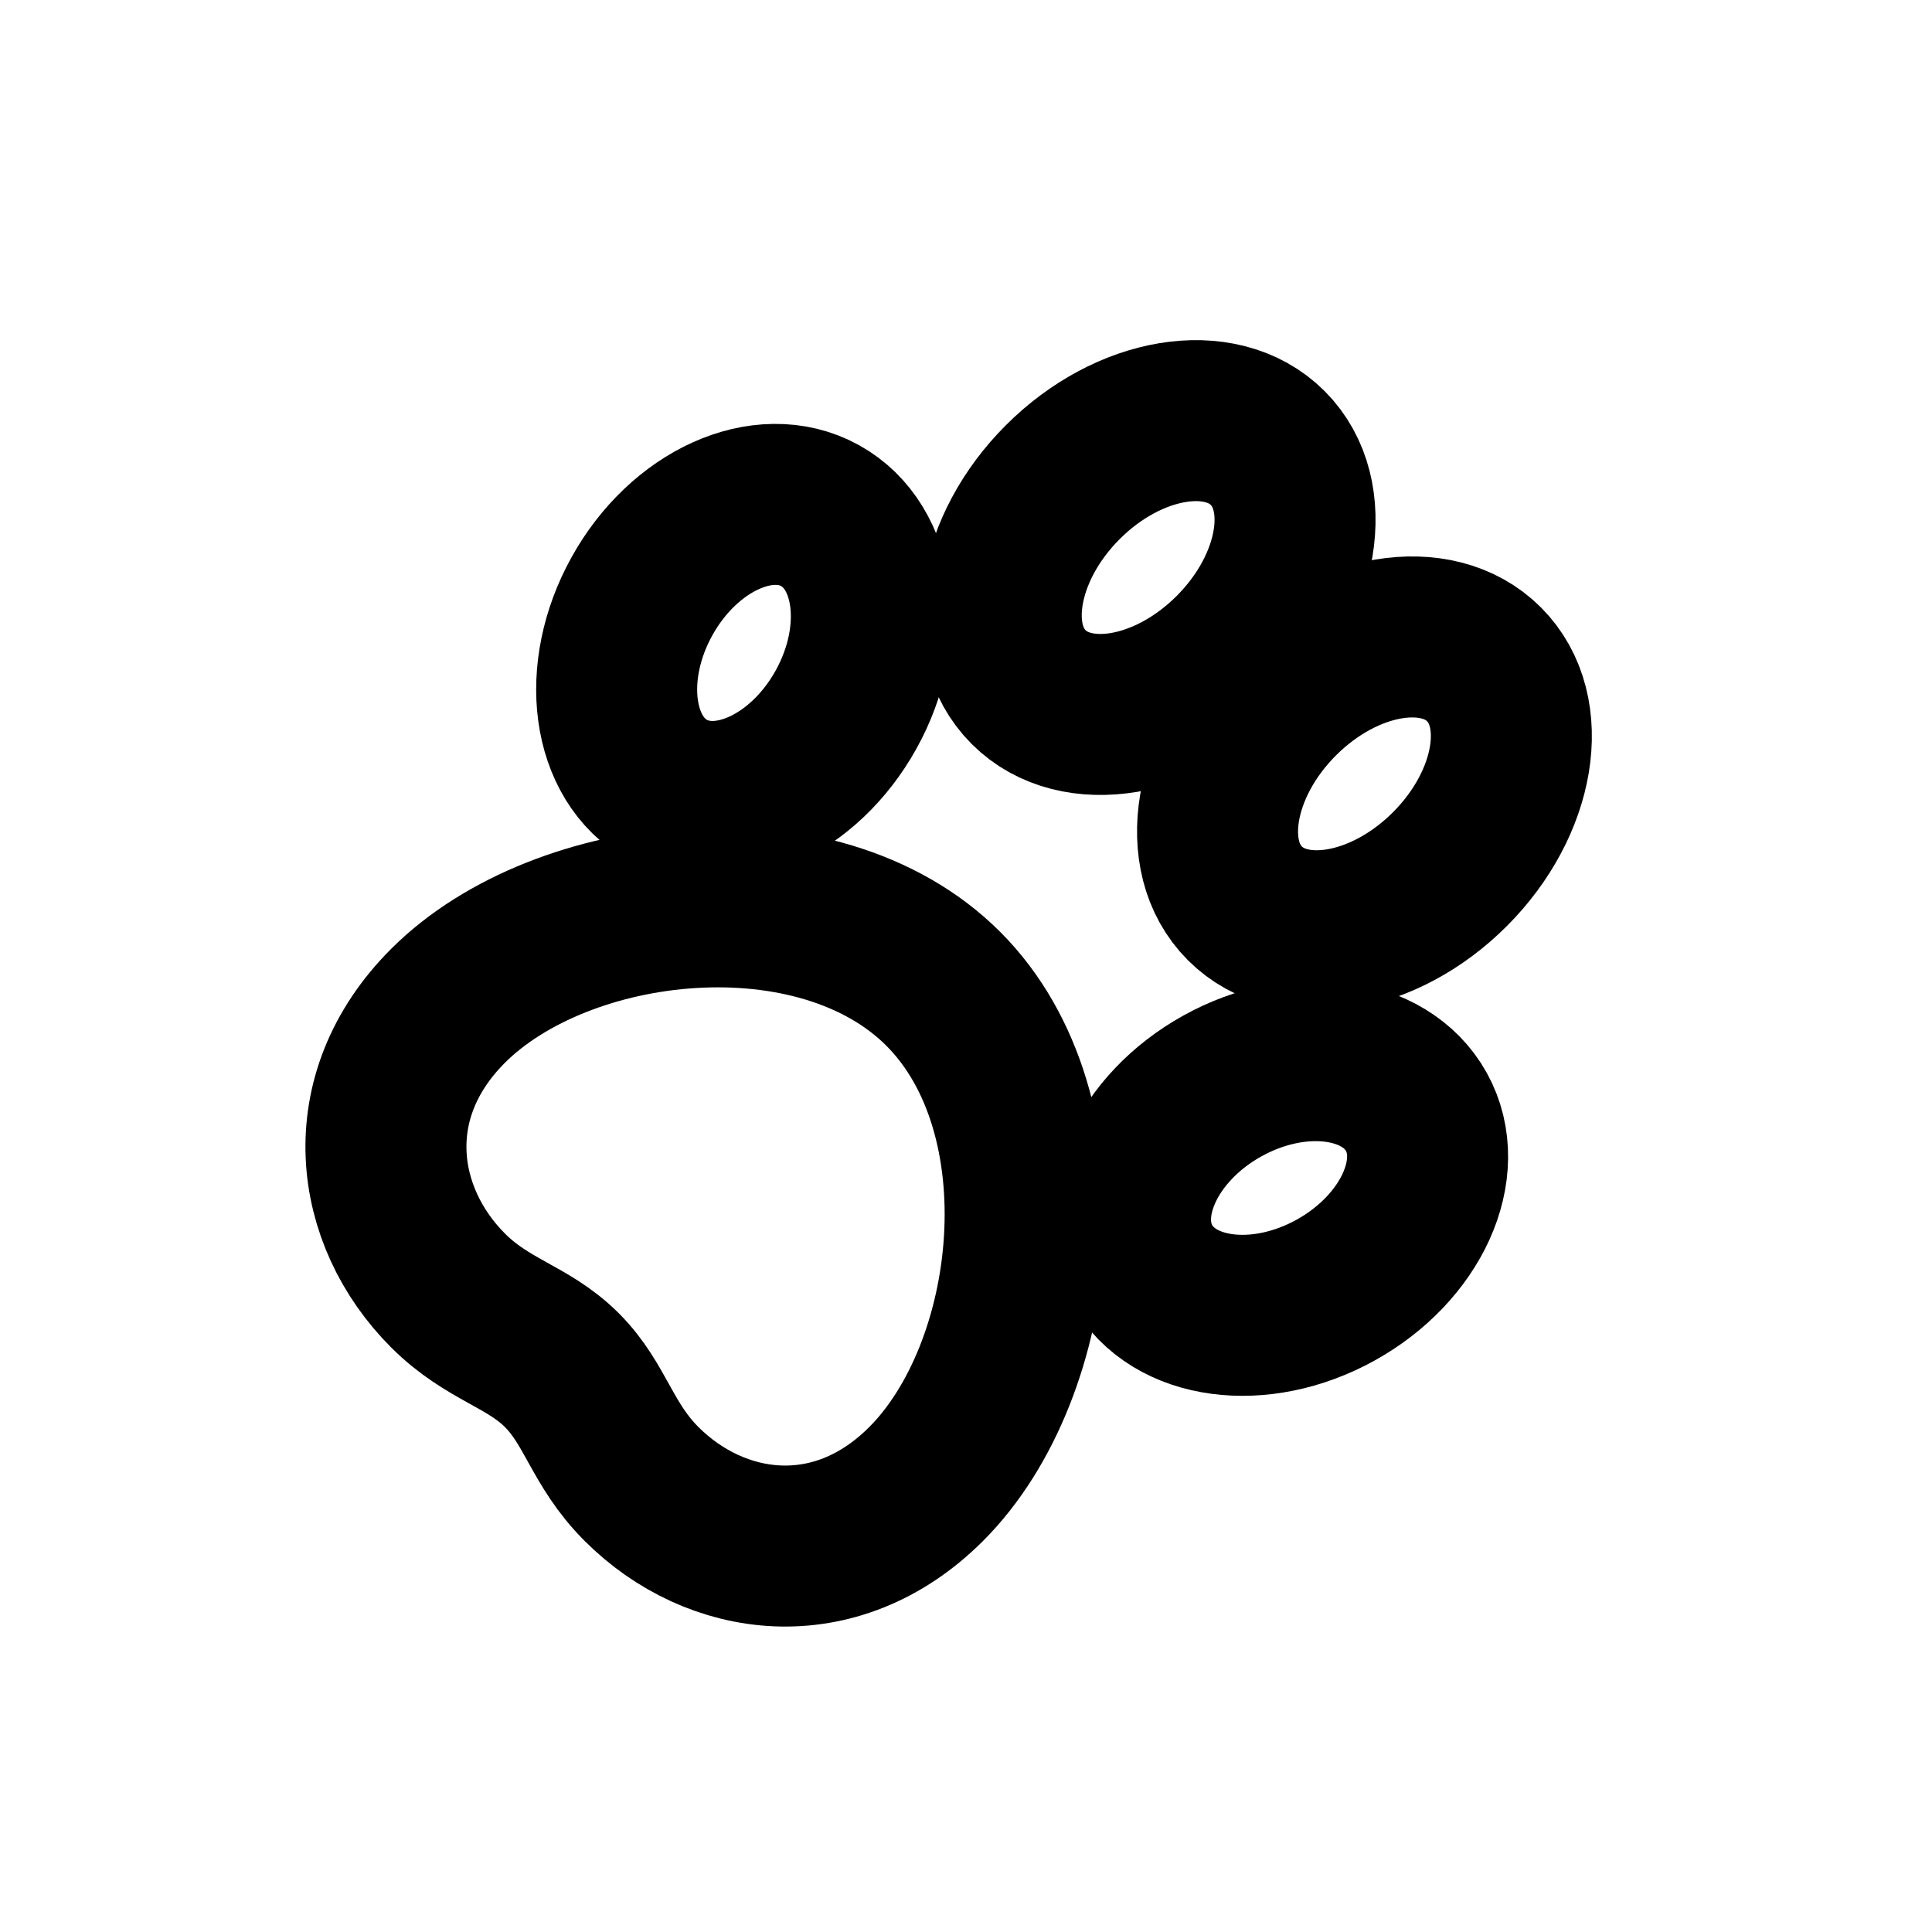
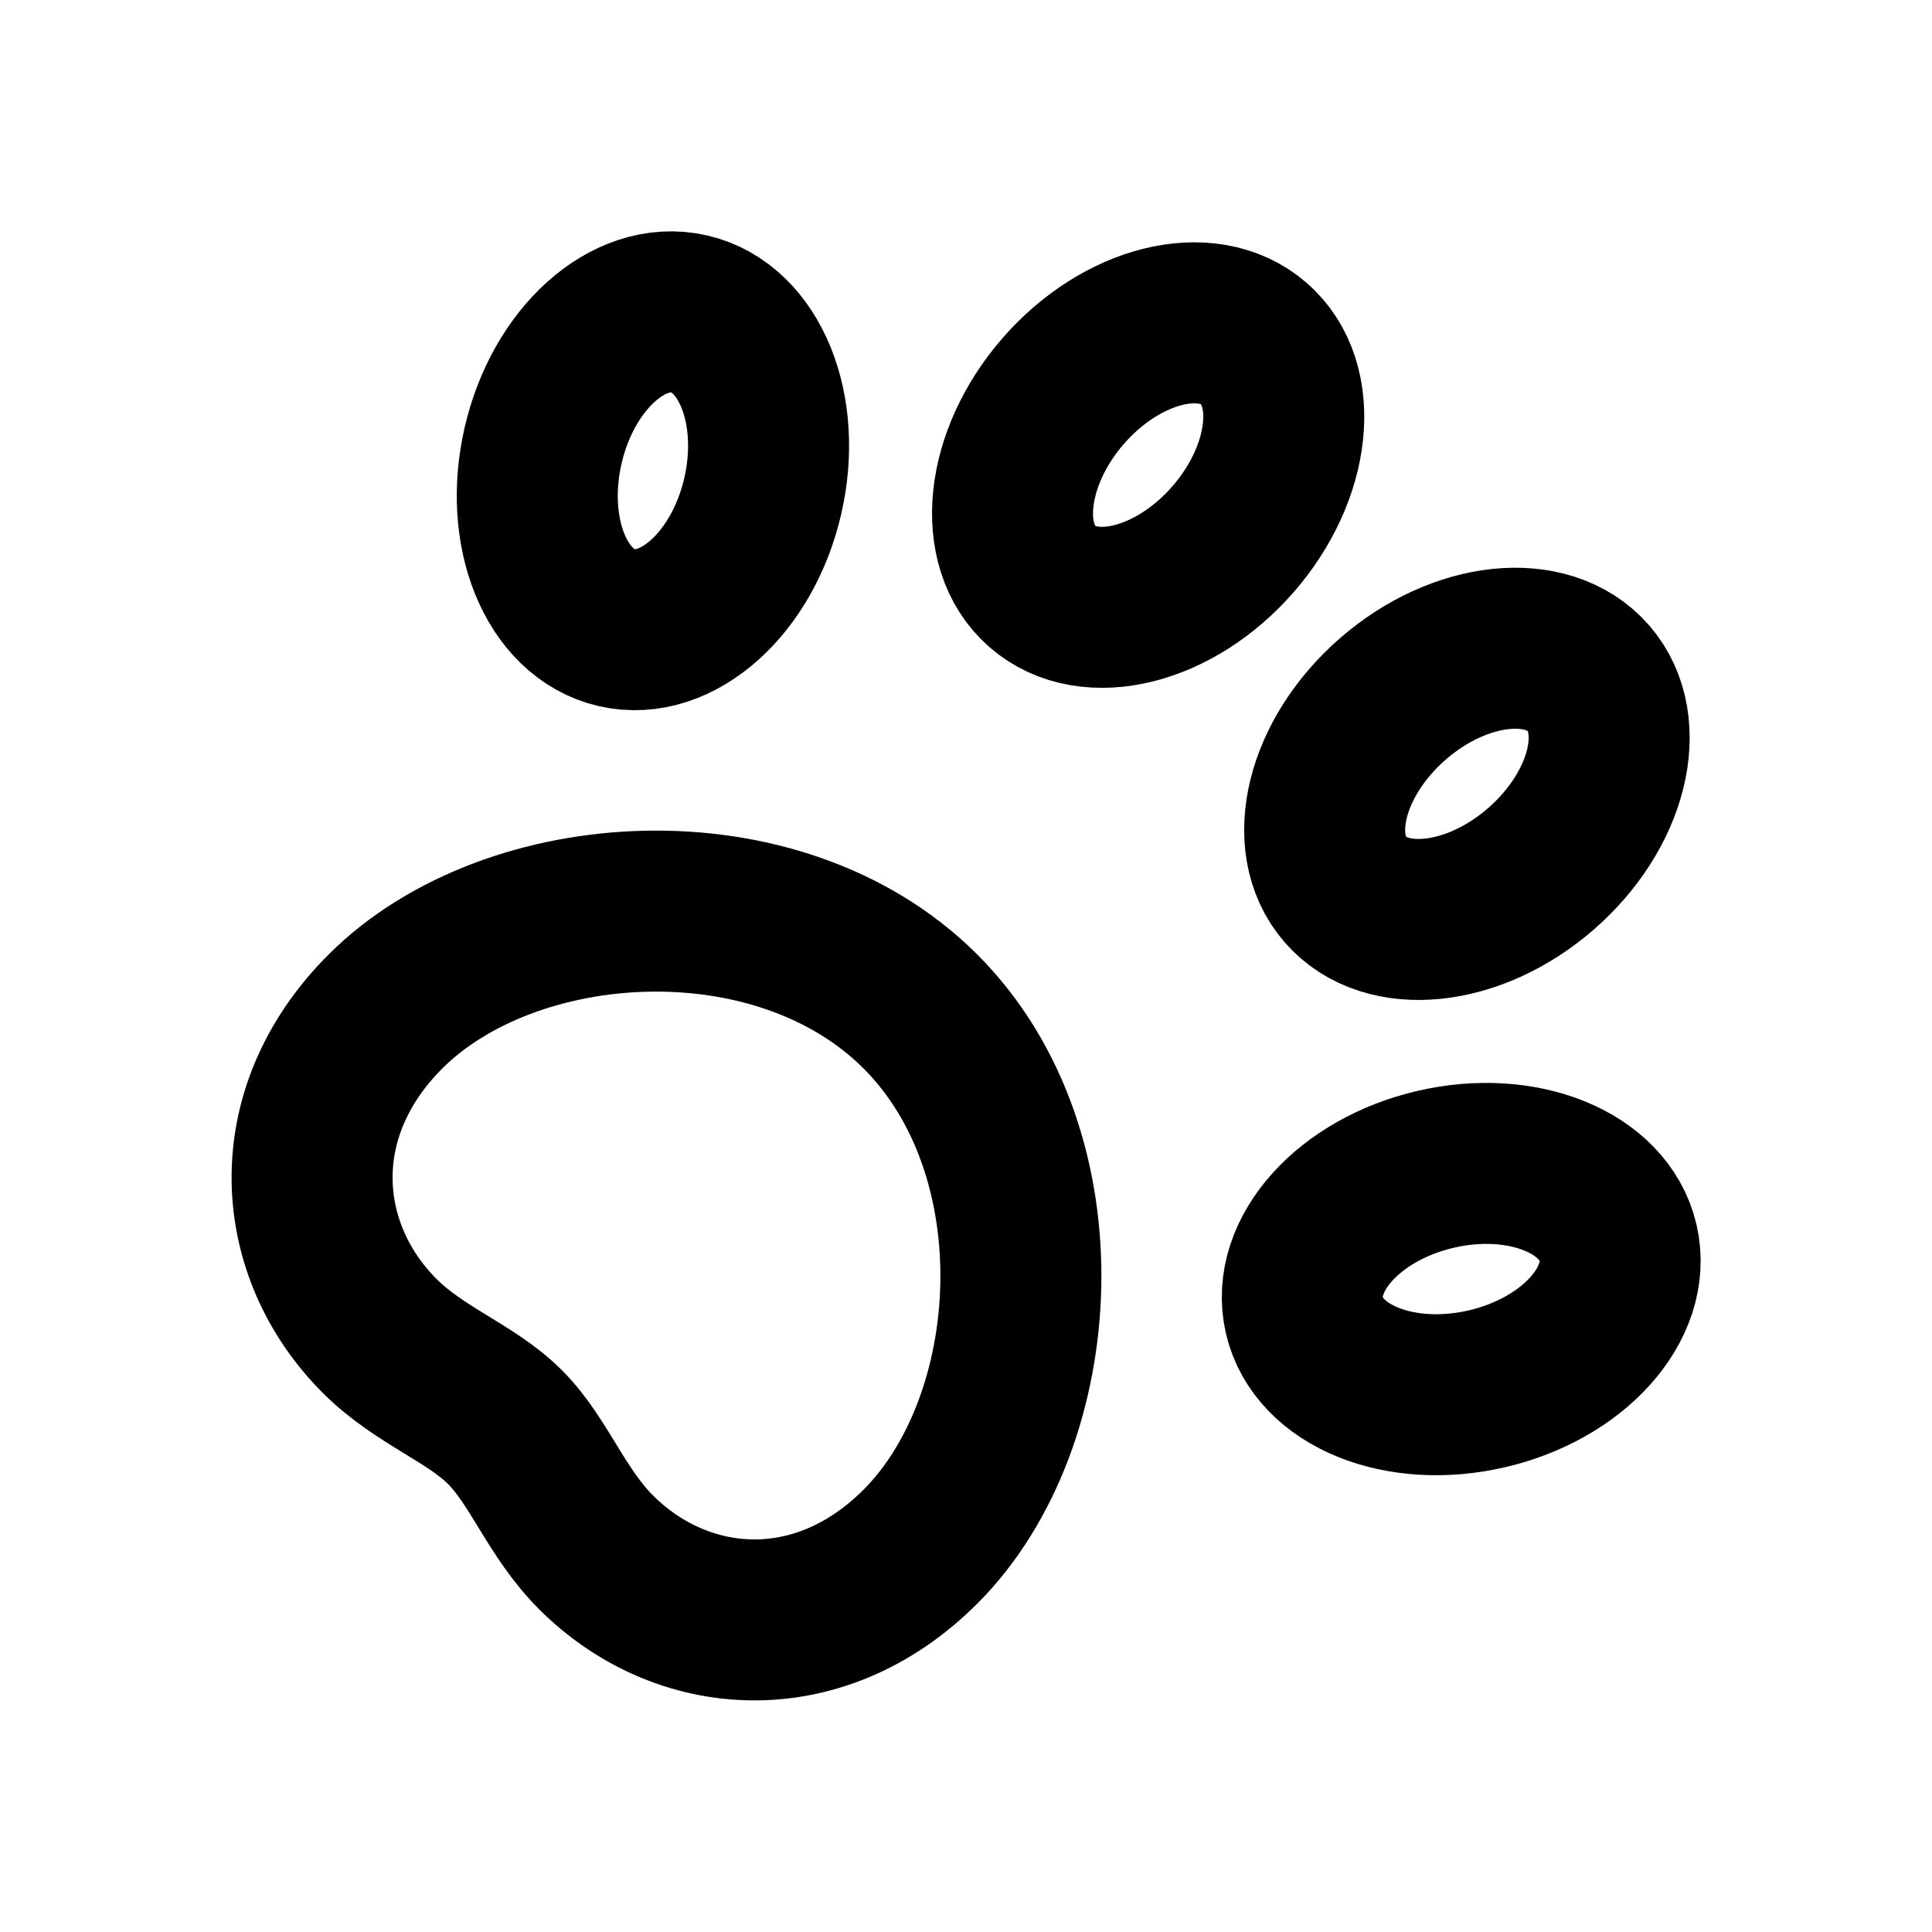
<svg xmlns="http://www.w3.org/2000/svg" width="24" height="24" viewBox="0 0 24 24" fill="none" stroke="currentColor" stroke-width="2" stroke-linecap="round" stroke-linejoin="round">
-   <ellipse cx="7.3" cy="11.2" rx="1.45" ry="1.95" transform="rotate(45 12 12) rotate(-16 7.3 11.2)" />
-   <ellipse cx="16.7" cy="11.2" rx="1.45" ry="1.95" transform="rotate(45 12 12) rotate(16 16.7 11.2)" />
-   <ellipse cx="10.1" cy="6.9" rx="1.5" ry="2.1" transform="rotate(45 12 12)" />
-   <ellipse cx="13.9" cy="6.9" rx="1.5" ry="2.1" transform="rotate(45 12 12)" />
-   <path d="M12 12.4c-2.2 0-4.2 2.5-4.2 4.5 0 1.6 1.2 2.5 2.5 2.5.7 0 1.1-.3 1.7-.3s1 .3 1.7.3c1.3 0 2.5-.9 2.5-2.5 0-2-2-4.5-4.2-4.5z" transform="rotate(45 12 12)" />
+   <ellipse cx="9.2" cy="6" rx="1.4" ry="2" transform="rotate(45 12 12) rotate(-4 9.2 6)" />
+   <ellipse cx="14.8" cy="6" rx="1.4" ry="2" transform="rotate(45 12 12) rotate(4 14.8 6)" />
+   <ellipse cx="4.9" cy="10.4" rx="1.4" ry="2" transform="rotate(45 12 12) rotate(-32 4.9 10.4)" />
+   <ellipse cx="19.1" cy="10.4" rx="1.4" ry="2" transform="rotate(45 12 12) rotate(32 19.1 10.4)" />
+   <path d="M12 12.8C9.5 12.8 7.3 15.3 7.3 17.5C7.3 19.3 8.6 20.4 10.1 20.4C10.8 20.4 11.4 20.1 12 20.1C12.6 20.1 13.2 20.4 13.9 20.4C15.4 20.4 16.7 19.3 16.7 17.5C16.7 15.3 14.5 12.8 12 12.8z" transform="rotate(45 12 12)" />
</svg>
